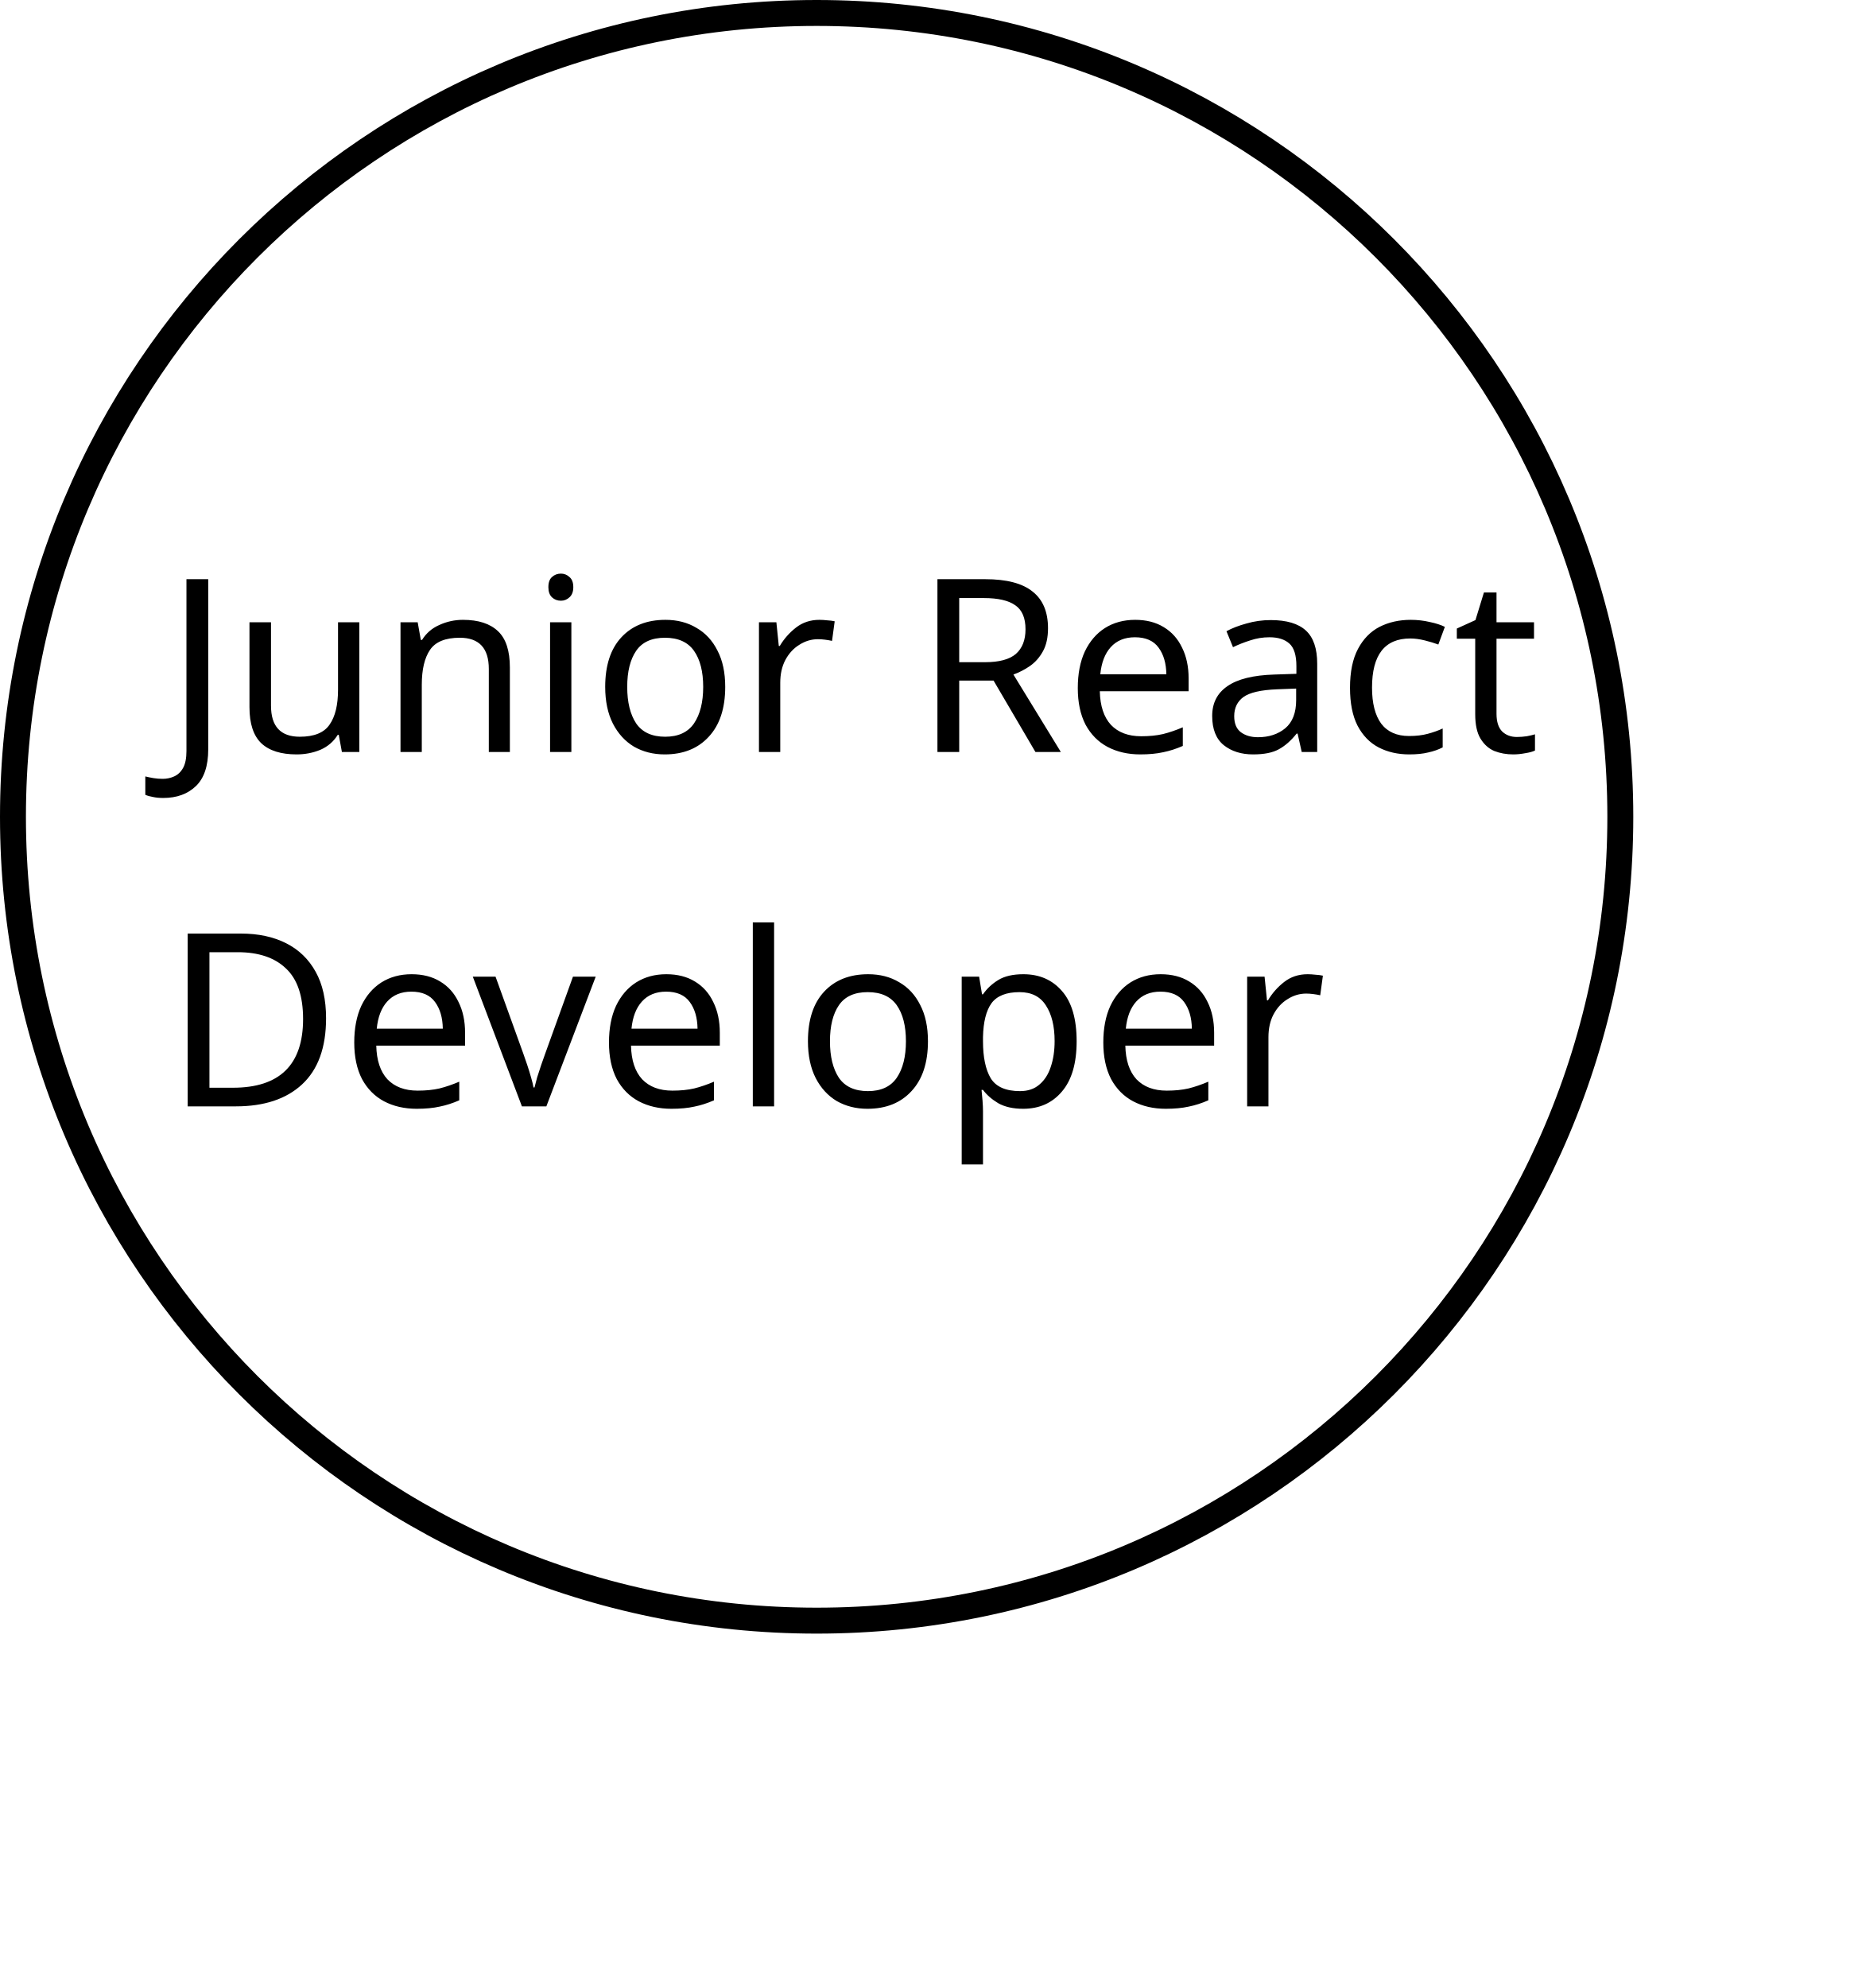
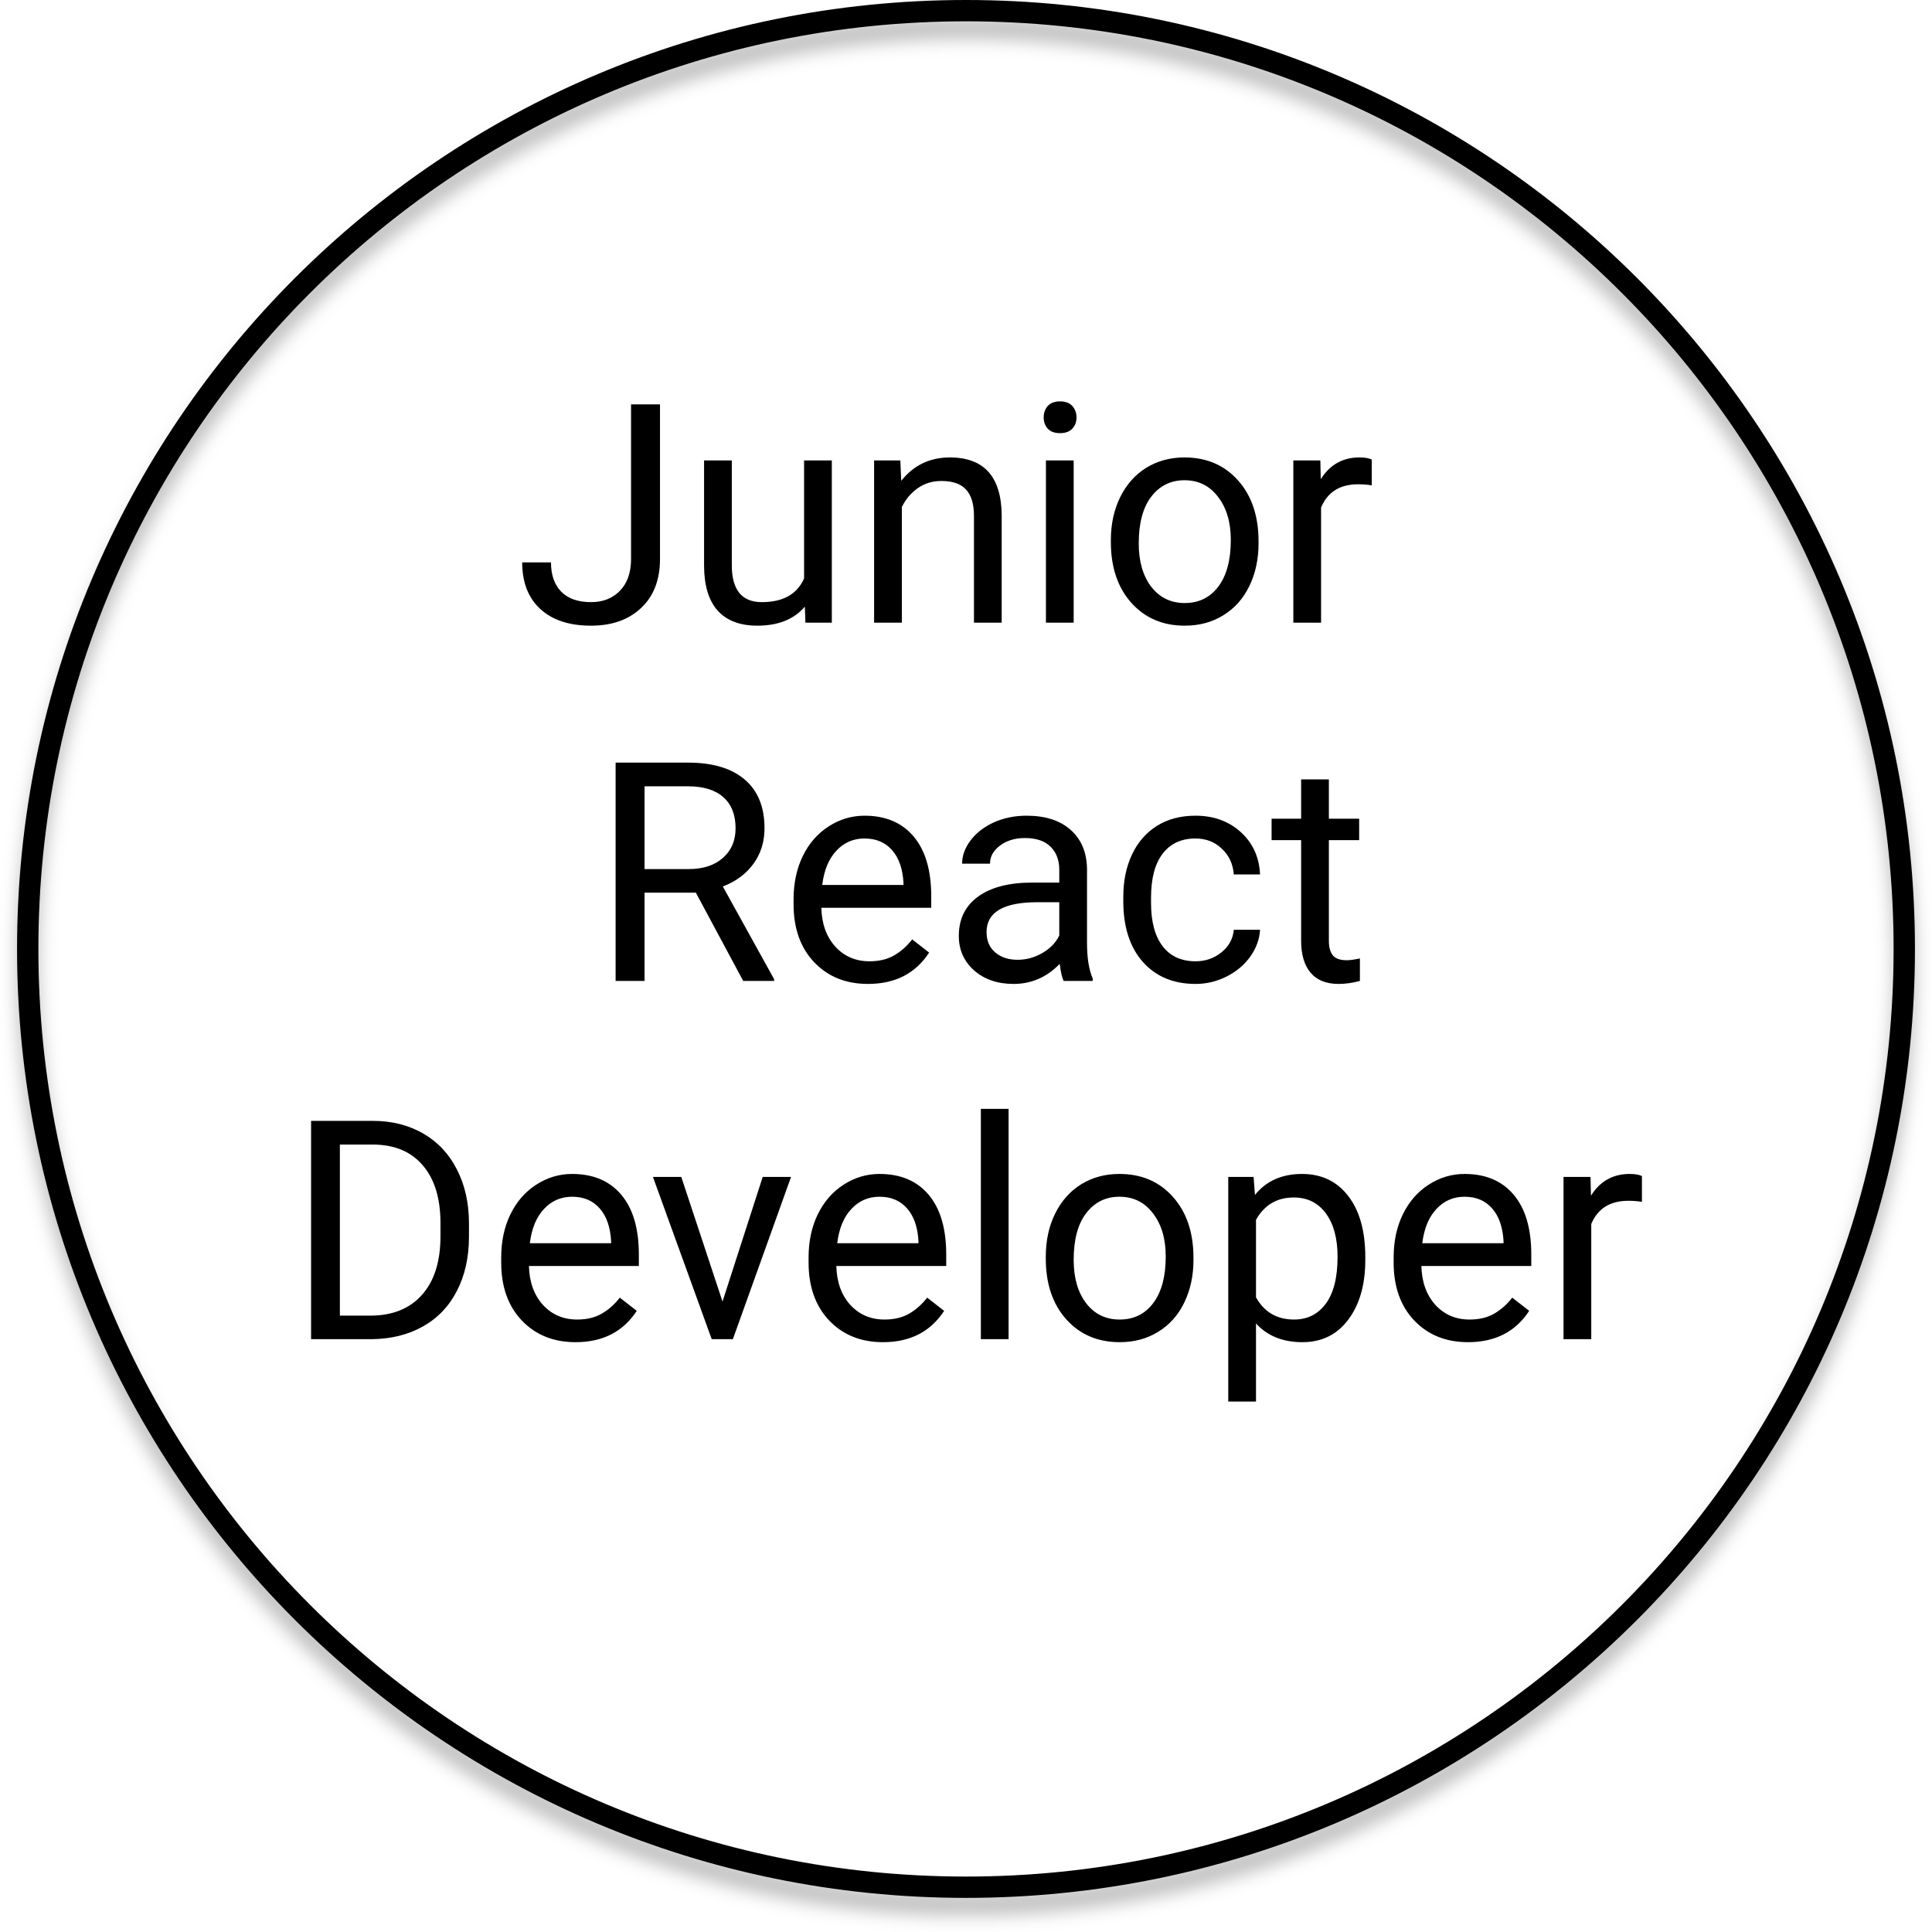
- <svg xmlns="http://www.w3.org/2000/svg" width="215" height="230" viewBox="0 0 215 230" fill="none">
-   <circle cx="94.5" cy="94.5" r="93" stroke="black" stroke-width="3" />
-   <path d="M18.888 92.32C18.44 92.32 18.048 92.283 17.712 92.208C17.376 92.152 17.077 92.068 16.816 91.956V89.828C17.115 89.903 17.432 89.968 17.768 90.024C18.104 90.08 18.459 90.108 18.832 90.108C19.299 90.108 19.737 90.015 20.148 89.828C20.577 89.641 20.923 89.315 21.184 88.848C21.445 88.381 21.576 87.728 21.576 86.888V67.008H24.096V86.692C24.096 88.615 23.62 90.033 22.668 90.948C21.716 91.863 20.456 92.32 18.888 92.32ZM41.58 71.992V87H39.564L39.2 85.012H39.088C38.603 85.796 37.931 86.375 37.072 86.748C36.214 87.103 35.299 87.28 34.328 87.28C32.518 87.28 31.155 86.851 30.24 85.992C29.326 85.115 28.868 83.724 28.868 81.82V71.992H31.36V81.652C31.36 84.041 32.471 85.236 34.692 85.236C36.354 85.236 37.502 84.769 38.136 83.836C38.79 82.903 39.116 81.559 39.116 79.804V71.992H41.58ZM53.569 71.712C55.361 71.712 56.714 72.151 57.629 73.028C58.544 73.887 59.001 75.287 59.001 77.228V87H56.565V77.396C56.565 74.988 55.445 73.784 53.205 73.784C51.544 73.784 50.395 74.251 49.761 75.184C49.126 76.117 48.809 77.461 48.809 79.216V87H46.345V71.992H48.333L48.697 74.036H48.837C49.322 73.252 49.994 72.673 50.853 72.3C51.712 71.908 52.617 71.712 53.569 71.712ZM64.913 66.364C65.287 66.364 65.613 66.495 65.893 66.756C66.192 66.999 66.341 67.391 66.341 67.932C66.341 68.455 66.192 68.847 65.893 69.108C65.613 69.369 65.287 69.5 64.913 69.5C64.503 69.5 64.157 69.369 63.877 69.108C63.597 68.847 63.457 68.455 63.457 67.932C63.457 67.391 63.597 66.999 63.877 66.756C64.157 66.495 64.503 66.364 64.913 66.364ZM66.117 71.992V87H63.653V71.992H66.117ZM83.92 79.468C83.92 81.951 83.285 83.873 82.016 85.236C80.766 86.599 79.067 87.28 76.92 87.28C75.595 87.28 74.409 86.981 73.364 86.384C72.338 85.768 71.525 84.881 70.928 83.724C70.331 82.548 70.032 81.129 70.032 79.468C70.032 76.985 70.657 75.072 71.908 73.728C73.159 72.384 74.858 71.712 77.004 71.712C78.367 71.712 79.561 72.02 80.588 72.636C81.633 73.233 82.445 74.111 83.024 75.268C83.621 76.407 83.92 77.807 83.92 79.468ZM72.58 79.468C72.58 81.241 72.925 82.651 73.616 83.696C74.326 84.723 75.445 85.236 76.976 85.236C78.488 85.236 79.599 84.723 80.308 83.696C81.017 82.651 81.372 81.241 81.372 79.468C81.372 77.695 81.017 76.304 80.308 75.296C79.599 74.288 78.479 73.784 76.948 73.784C75.418 73.784 74.307 74.288 73.616 75.296C72.925 76.304 72.58 77.695 72.58 79.468ZM94.825 71.712C95.105 71.712 95.404 71.731 95.721 71.768C96.057 71.787 96.347 71.824 96.589 71.88L96.281 74.148C96.039 74.092 95.768 74.045 95.469 74.008C95.189 73.971 94.919 73.952 94.657 73.952C93.892 73.952 93.173 74.167 92.501 74.596C91.829 75.007 91.288 75.595 90.877 76.36C90.485 77.107 90.289 77.984 90.289 78.992V87H87.825V71.992H89.841L90.121 74.736H90.233C90.719 73.915 91.344 73.205 92.109 72.608C92.875 72.011 93.78 71.712 94.825 71.712ZM113.994 67.008C116.476 67.008 118.306 67.484 119.482 68.436C120.676 69.369 121.274 70.788 121.274 72.692C121.274 73.756 121.078 74.643 120.686 75.352C120.294 76.061 119.79 76.631 119.174 77.06C118.576 77.471 117.942 77.797 117.27 78.04L122.758 87H119.818L114.974 78.74H110.998V87H108.478V67.008H113.994ZM113.854 69.192H110.998V76.612H113.994C115.618 76.612 116.803 76.295 117.55 75.66C118.296 75.007 118.67 74.055 118.67 72.804C118.67 71.497 118.278 70.573 117.494 70.032C116.71 69.472 115.496 69.192 113.854 69.192ZM131.356 71.712C132.644 71.712 133.745 71.992 134.66 72.552C135.593 73.112 136.302 73.905 136.788 74.932C137.292 75.94 137.544 77.125 137.544 78.488V79.972H127.268C127.305 81.671 127.734 82.968 128.556 83.864C129.396 84.741 130.562 85.18 132.056 85.18C133.008 85.18 133.848 85.096 134.576 84.928C135.322 84.741 136.088 84.48 136.872 84.144V86.3C136.106 86.636 135.35 86.879 134.604 87.028C133.857 87.196 132.97 87.28 131.944 87.28C130.525 87.28 129.265 86.991 128.164 86.412C127.081 85.833 126.232 84.975 125.616 83.836C125.018 82.679 124.72 81.269 124.72 79.608C124.72 77.965 124.99 76.556 125.532 75.38C126.092 74.204 126.866 73.299 127.856 72.664C128.864 72.029 130.03 71.712 131.356 71.712ZM131.328 73.728C130.152 73.728 129.218 74.111 128.528 74.876C127.856 75.623 127.454 76.668 127.324 78.012H134.968C134.949 76.743 134.65 75.716 134.072 74.932C133.493 74.129 132.578 73.728 131.328 73.728ZM147.048 71.74C148.878 71.74 150.231 72.141 151.108 72.944C151.986 73.747 152.424 75.025 152.424 76.78V87H150.632L150.156 84.872H150.044C149.391 85.693 148.7 86.3 147.972 86.692C147.263 87.084 146.274 87.28 145.004 87.28C143.642 87.28 142.512 86.925 141.616 86.216C140.72 85.488 140.272 84.359 140.272 82.828C140.272 81.335 140.86 80.187 142.036 79.384C143.212 78.563 145.023 78.115 147.468 78.04L150.016 77.956V77.06C150.016 75.809 149.746 74.941 149.204 74.456C148.663 73.971 147.898 73.728 146.908 73.728C146.124 73.728 145.378 73.849 144.668 74.092C143.959 74.316 143.296 74.577 142.68 74.876L141.924 73.028C142.578 72.673 143.352 72.375 144.248 72.132C145.144 71.871 146.078 71.74 147.048 71.74ZM149.988 79.664L147.776 79.748C145.91 79.823 144.612 80.121 143.884 80.644C143.175 81.167 142.82 81.904 142.82 82.856C142.82 83.696 143.072 84.312 143.576 84.704C144.099 85.096 144.762 85.292 145.564 85.292C146.834 85.292 147.888 84.947 148.728 84.256C149.568 83.547 149.988 82.464 149.988 81.008V79.664ZM163.08 87.28C161.754 87.28 160.569 87.009 159.524 86.468C158.497 85.927 157.685 85.087 157.088 83.948C156.509 82.809 156.22 81.353 156.22 79.58C156.22 77.732 156.528 76.229 157.144 75.072C157.76 73.915 158.59 73.065 159.636 72.524C160.7 71.983 161.904 71.712 163.248 71.712C164.013 71.712 164.75 71.796 165.46 71.964C166.169 72.113 166.748 72.3 167.196 72.524L166.44 74.568C165.992 74.4 165.469 74.241 164.872 74.092C164.274 73.943 163.714 73.868 163.192 73.868C160.242 73.868 158.768 75.763 158.768 79.552C158.768 81.363 159.122 82.753 159.832 83.724C160.56 84.676 161.633 85.152 163.052 85.152C163.873 85.152 164.592 85.068 165.208 84.9C165.842 84.732 166.421 84.527 166.944 84.284V86.468C166.44 86.729 165.88 86.925 165.264 87.056C164.666 87.205 163.938 87.28 163.08 87.28ZM175.525 85.264C175.898 85.264 176.281 85.236 176.673 85.18C177.065 85.105 177.382 85.031 177.625 84.956V86.832C177.363 86.963 176.99 87.065 176.505 87.14C176.019 87.233 175.553 87.28 175.105 87.28C174.321 87.28 173.593 87.149 172.921 86.888C172.267 86.608 171.735 86.132 171.325 85.46C170.914 84.788 170.709 83.845 170.709 82.632V73.896H168.581V72.72L170.737 71.74L171.717 68.548H173.173V71.992H177.513V73.896H173.173V82.576C173.173 83.491 173.387 84.172 173.817 84.62C174.265 85.049 174.834 85.264 175.525 85.264ZM37.732 117.808C37.732 121.187 36.808 123.735 34.96 125.452C33.131 127.151 30.573 128 27.288 128H21.716V108.008H27.876C29.892 108.008 31.637 108.381 33.112 109.128C34.587 109.875 35.725 110.976 36.528 112.432C37.331 113.869 37.732 115.661 37.732 117.808ZM35.072 117.892C35.072 115.223 34.409 113.272 33.084 112.04C31.777 110.789 29.92 110.164 27.512 110.164H24.236V125.844H26.952C32.365 125.844 35.072 123.193 35.072 117.892ZM47.629 112.712C48.917 112.712 50.019 112.992 50.933 113.552C51.867 114.112 52.576 114.905 53.061 115.932C53.565 116.94 53.817 118.125 53.817 119.488V120.972H43.541C43.578 122.671 44.008 123.968 44.829 124.864C45.669 125.741 46.836 126.18 48.329 126.18C49.281 126.18 50.121 126.096 50.849 125.928C51.596 125.741 52.361 125.48 53.145 125.144V127.3C52.38 127.636 51.624 127.879 50.877 128.028C50.13 128.196 49.244 128.28 48.217 128.28C46.798 128.28 45.538 127.991 44.437 127.412C43.355 126.833 42.505 125.975 41.889 124.836C41.292 123.679 40.993 122.269 40.993 120.608C40.993 118.965 41.264 117.556 41.805 116.38C42.365 115.204 43.14 114.299 44.129 113.664C45.137 113.029 46.304 112.712 47.629 112.712ZM47.601 114.728C46.425 114.728 45.492 115.111 44.801 115.876C44.129 116.623 43.728 117.668 43.597 119.012H51.241C51.222 117.743 50.924 116.716 50.345 115.932C49.767 115.129 48.852 114.728 47.601 114.728ZM60.395 128L54.711 112.992H57.343L60.535 121.84C60.684 122.251 60.843 122.708 61.011 123.212C61.179 123.716 61.328 124.201 61.459 124.668C61.59 125.116 61.683 125.499 61.739 125.816H61.851C61.926 125.499 62.028 125.107 62.159 124.64C62.308 124.173 62.467 123.688 62.635 123.184C62.822 122.68 62.98 122.232 63.111 121.84L66.303 112.992H68.935L63.223 128H60.395ZM77.106 112.712C78.394 112.712 79.495 112.992 80.41 113.552C81.343 114.112 82.052 114.905 82.538 115.932C83.042 116.94 83.294 118.125 83.294 119.488V120.972H73.018C73.055 122.671 73.484 123.968 74.306 124.864C75.146 125.741 76.312 126.18 77.806 126.18C78.758 126.18 79.598 126.096 80.326 125.928C81.072 125.741 81.838 125.48 82.622 125.144V127.3C81.856 127.636 81.1 127.879 80.354 128.028C79.607 128.196 78.72 128.28 77.694 128.28C76.275 128.28 75.015 127.991 73.914 127.412C72.831 126.833 71.982 125.975 71.366 124.836C70.768 123.679 70.47 122.269 70.47 120.608C70.47 118.965 70.74 117.556 71.282 116.38C71.842 115.204 72.616 114.299 73.606 113.664C74.614 113.029 75.78 112.712 77.106 112.712ZM77.078 114.728C75.902 114.728 74.968 115.111 74.278 115.876C73.606 116.623 73.204 117.668 73.074 119.012H80.718C80.699 117.743 80.4 116.716 79.822 115.932C79.243 115.129 78.328 114.728 77.078 114.728ZM89.578 128H87.114V106.72H89.578V128ZM107.381 120.468C107.381 122.951 106.746 124.873 105.477 126.236C104.226 127.599 102.528 128.28 100.381 128.28C99.056 128.28 97.871 127.981 96.825 127.384C95.799 126.768 94.987 125.881 94.389 124.724C93.792 123.548 93.493 122.129 93.493 120.468C93.493 117.985 94.118 116.072 95.369 114.728C96.62 113.384 98.319 112.712 100.465 112.712C101.828 112.712 103.022 113.02 104.049 113.636C105.094 114.233 105.906 115.111 106.485 116.268C107.082 117.407 107.381 118.807 107.381 120.468ZM96.041 120.468C96.041 122.241 96.386 123.651 97.077 124.696C97.787 125.723 98.906 126.236 100.437 126.236C101.949 126.236 103.06 125.723 103.769 124.696C104.478 123.651 104.833 122.241 104.833 120.468C104.833 118.695 104.478 117.304 103.769 116.296C103.06 115.288 101.94 114.784 100.409 114.784C98.879 114.784 97.768 115.288 97.077 116.296C96.386 117.304 96.041 118.695 96.041 120.468ZM118.426 112.712C120.274 112.712 121.758 113.356 122.878 114.644C124.017 115.932 124.586 117.873 124.586 120.468C124.586 123.025 124.017 124.967 122.878 126.292C121.758 127.617 120.265 128.28 118.398 128.28C117.241 128.28 116.28 128.065 115.514 127.636C114.768 127.188 114.18 126.675 113.75 126.096H113.582C113.62 126.413 113.657 126.815 113.694 127.3C113.732 127.785 113.75 128.205 113.75 128.56V134.72H111.286V112.992H113.302L113.638 115.036H113.75C114.198 114.383 114.786 113.832 115.514 113.384C116.242 112.936 117.213 112.712 118.426 112.712ZM117.978 114.784C116.448 114.784 115.365 115.213 114.73 116.072C114.114 116.931 113.788 118.237 113.75 119.992V120.468C113.75 122.316 114.049 123.744 114.646 124.752C115.262 125.741 116.392 126.236 118.034 126.236C118.949 126.236 119.696 125.984 120.274 125.48C120.872 124.976 121.31 124.295 121.59 123.436C121.889 122.559 122.038 121.56 122.038 120.44C122.038 118.723 121.702 117.351 121.03 116.324C120.377 115.297 119.36 114.784 117.978 114.784ZM134.309 112.712C135.597 112.712 136.698 112.992 137.613 113.552C138.546 114.112 139.255 114.905 139.741 115.932C140.245 116.94 140.497 118.125 140.497 119.488V120.972H130.221C130.258 122.671 130.687 123.968 131.509 124.864C132.349 125.741 133.515 126.18 135.009 126.18C135.961 126.18 136.801 126.096 137.529 125.928C138.275 125.741 139.041 125.48 139.825 125.144V127.3C139.059 127.636 138.303 127.879 137.557 128.028C136.81 128.196 135.923 128.28 134.897 128.28C133.478 128.28 132.218 127.991 131.117 127.412C130.034 126.833 129.185 125.975 128.569 124.836C127.971 123.679 127.673 122.269 127.673 120.608C127.673 118.965 127.943 117.556 128.485 116.38C129.045 115.204 129.819 114.299 130.809 113.664C131.817 113.029 132.983 112.712 134.309 112.712ZM134.281 114.728C133.105 114.728 132.171 115.111 131.481 115.876C130.809 116.623 130.407 117.668 130.277 119.012H137.921C137.902 117.743 137.603 116.716 137.025 115.932C136.446 115.129 135.531 114.728 134.281 114.728ZM151.318 112.712C151.598 112.712 151.896 112.731 152.214 112.768C152.55 112.787 152.839 112.824 153.082 112.88L152.774 115.148C152.531 115.092 152.26 115.045 151.962 115.008C151.682 114.971 151.411 114.952 151.15 114.952C150.384 114.952 149.666 115.167 148.994 115.596C148.322 116.007 147.78 116.595 147.37 117.36C146.978 118.107 146.782 118.984 146.782 119.992V128H144.318V112.992H146.334L146.614 115.736H146.726C147.211 114.915 147.836 114.205 148.602 113.608C149.367 113.011 150.272 112.712 151.318 112.712Z" fill="black" />
+ <svg xmlns="http://www.w3.org/2000/svg" width="453" height="453" viewBox="0 0 453 453" fill="none">
+   <g filter="url(#filter0_d)">
+     <circle cx="226.5" cy="222.5" r="220" stroke="black" stroke-width="5" />
+   </g>
+   <path d="M147.965 94.812H154.75V131.059C154.75 135.957 153.273 139.789 150.32 142.555C147.391 145.32 143.477 146.703 138.578 146.703C133.492 146.703 129.531 145.402 126.695 142.801C123.859 140.199 122.441 136.555 122.441 131.867H129.191C129.191 134.797 129.988 137.082 131.582 138.723C133.199 140.363 135.531 141.184 138.578 141.184C141.367 141.184 143.617 140.305 145.328 138.547C147.062 136.789 147.941 134.328 147.965 131.164V94.812ZM188.711 142.238C186.18 145.215 182.465 146.703 177.566 146.703C173.512 146.703 170.418 145.531 168.285 143.188C166.176 140.82 165.109 137.328 165.086 132.711V107.961H171.59V132.535C171.59 138.301 173.934 141.184 178.621 141.184C183.59 141.184 186.895 139.332 188.535 135.629V107.961H195.039V146H188.852L188.711 142.238ZM211.105 107.961L211.316 112.742C214.223 109.086 218.02 107.258 222.707 107.258C230.746 107.258 234.801 111.793 234.871 120.863V146H228.367V120.828C228.344 118.086 227.711 116.059 226.469 114.746C225.25 113.434 223.34 112.777 220.738 112.777C218.629 112.777 216.777 113.34 215.184 114.465C213.59 115.59 212.348 117.066 211.457 118.895V146H204.953V107.961H211.105ZM251.746 146H245.242V107.961H251.746V146ZM244.715 97.871C244.715 96.816 245.031 95.926 245.664 95.199C246.32 94.473 247.281 94.109 248.547 94.109C249.812 94.109 250.773 94.473 251.43 95.199C252.086 95.926 252.414 96.816 252.414 97.871C252.414 98.926 252.086 99.805 251.43 100.508C250.773 101.211 249.812 101.562 248.547 101.562C247.281 101.562 246.32 101.211 245.664 100.508C245.031 99.805 244.715 98.926 244.715 97.871ZM260.465 126.629C260.465 122.902 261.191 119.551 262.645 116.574C264.121 113.598 266.16 111.301 268.762 109.684C271.387 108.066 274.375 107.258 277.727 107.258C282.906 107.258 287.09 109.051 290.277 112.637C293.488 116.223 295.094 120.992 295.094 126.945V127.402C295.094 131.105 294.379 134.434 292.949 137.387C291.543 140.316 289.516 142.602 286.867 144.242C284.242 145.883 281.219 146.703 277.797 146.703C272.641 146.703 268.457 144.91 265.246 141.324C262.059 137.738 260.465 132.992 260.465 127.086V126.629ZM267.004 127.402C267.004 131.621 267.977 135.008 269.922 137.562C271.891 140.117 274.516 141.395 277.797 141.395C281.102 141.395 283.727 140.105 285.672 137.527C287.617 134.926 288.59 131.293 288.59 126.629C288.59 122.457 287.594 119.082 285.602 116.504C283.633 113.902 281.008 112.602 277.727 112.602C274.516 112.602 271.926 113.879 269.957 116.434C267.988 118.988 267.004 122.645 267.004 127.402ZM321.637 113.797C320.652 113.633 319.586 113.551 318.438 113.551C314.172 113.551 311.277 115.367 309.754 119V146H303.25V107.961H309.578L309.684 112.355C311.816 108.957 314.84 107.258 318.754 107.258C320.02 107.258 320.98 107.422 321.637 107.75V113.797ZM163.152 209.293H151.129V230H144.344V178.812H161.289C167.055 178.812 171.484 180.125 174.578 182.75C177.695 185.375 179.254 189.195 179.254 194.211C179.254 197.398 178.387 200.176 176.652 202.543C174.941 204.91 172.551 206.68 169.48 207.852L181.504 229.578V230H174.262L163.152 209.293ZM151.129 203.773H161.5C164.852 203.773 167.512 202.906 169.48 201.172C171.473 199.438 172.469 197.117 172.469 194.211C172.469 191.047 171.52 188.621 169.621 186.934C167.746 185.246 165.027 184.391 161.465 184.367H151.129V203.773ZM203.512 230.703C198.355 230.703 194.16 229.016 190.926 225.641C187.691 222.242 186.074 217.707 186.074 212.035V210.84C186.074 207.066 186.789 203.703 188.219 200.75C189.672 197.773 191.688 195.453 194.266 193.789C196.867 192.102 199.68 191.258 202.703 191.258C207.648 191.258 211.492 192.887 214.234 196.145C216.977 199.402 218.348 204.066 218.348 210.137V212.844H192.578C192.672 216.594 193.762 219.629 195.848 221.949C197.957 224.246 200.629 225.395 203.863 225.395C206.16 225.395 208.105 224.926 209.699 223.988C211.293 223.051 212.688 221.809 213.883 220.262L217.855 223.355C214.668 228.254 209.887 230.703 203.512 230.703ZM202.703 196.602C200.078 196.602 197.875 197.562 196.094 199.484C194.312 201.383 193.211 204.055 192.789 207.5H211.844V207.008C211.656 203.703 210.766 201.148 209.172 199.344C207.578 197.516 205.422 196.602 202.703 196.602ZM249.391 230C249.016 229.25 248.711 227.914 248.477 225.992C245.453 229.133 241.844 230.703 237.648 230.703C233.898 230.703 230.816 229.648 228.402 227.539C226.012 225.406 224.816 222.711 224.816 219.453C224.816 215.492 226.316 212.422 229.316 210.242C232.34 208.039 236.582 206.938 242.043 206.938H248.371V203.949C248.371 201.676 247.691 199.871 246.332 198.535C244.973 197.176 242.969 196.496 240.32 196.496C238 196.496 236.055 197.082 234.484 198.254C232.914 199.426 232.129 200.844 232.129 202.508H225.59C225.59 200.609 226.258 198.781 227.594 197.023C228.953 195.242 230.781 193.836 233.078 192.805C235.398 191.773 237.941 191.258 240.707 191.258C245.09 191.258 248.523 192.359 251.008 194.562C253.492 196.742 254.781 199.754 254.875 203.598V221.105C254.875 224.598 255.32 227.375 256.211 229.438V230H249.391ZM238.598 225.043C240.637 225.043 242.57 224.516 244.398 223.461C246.227 222.406 247.551 221.035 248.371 219.348V211.543H243.273C235.305 211.543 231.32 213.875 231.32 218.539C231.32 220.578 232 222.172 233.359 223.32C234.719 224.469 236.465 225.043 238.598 225.043ZM280.328 225.395C282.648 225.395 284.676 224.691 286.41 223.285C288.145 221.879 289.105 220.121 289.293 218.012H295.445C295.328 220.191 294.578 222.266 293.195 224.234C291.812 226.203 289.961 227.773 287.641 228.945C285.344 230.117 282.906 230.703 280.328 230.703C275.148 230.703 271.023 228.98 267.953 225.535C264.906 222.066 263.383 217.332 263.383 211.332V210.242C263.383 206.539 264.062 203.246 265.422 200.363C266.781 197.48 268.727 195.242 271.258 193.648C273.812 192.055 276.824 191.258 280.293 191.258C284.559 191.258 288.098 192.535 290.91 195.09C293.746 197.645 295.258 200.961 295.445 205.039H289.293C289.105 202.578 288.168 200.562 286.48 198.992C284.816 197.398 282.754 196.602 280.293 196.602C276.988 196.602 274.422 197.797 272.594 200.188C270.789 202.555 269.887 205.988 269.887 210.488V211.719C269.887 216.102 270.789 219.477 272.594 221.844C274.398 224.211 276.977 225.395 280.328 225.395ZM311.582 182.75V191.961H318.684V196.988H311.582V220.578C311.582 222.102 311.898 223.25 312.531 224.023C313.164 224.773 314.242 225.148 315.766 225.148C316.516 225.148 317.547 225.008 318.859 224.727V230C317.148 230.469 315.484 230.703 313.867 230.703C310.961 230.703 308.77 229.824 307.293 228.066C305.816 226.309 305.078 223.812 305.078 220.578V196.988H298.152V191.961H305.078V182.75H311.582ZM72.941 314V262.812H87.391C91.844 262.812 95.781 263.797 99.203 265.766C102.625 267.734 105.262 270.535 107.113 274.168C108.988 277.801 109.938 281.973 109.961 286.684V289.953C109.961 294.781 109.023 299.012 107.148 302.645C105.297 306.277 102.637 309.066 99.168 311.012C95.723 312.957 91.703 313.953 87.109 314H72.941ZM79.691 268.367V308.48H86.793C91.996 308.48 96.039 306.863 98.922 303.629C101.828 300.395 103.281 295.789 103.281 289.812V286.824C103.281 281.012 101.91 276.5 99.168 273.289C96.449 270.055 92.582 268.414 87.566 268.367H79.691ZM134.957 314.703C129.801 314.703 125.605 313.016 122.371 309.641C119.137 306.242 117.52 301.707 117.52 296.035V294.84C117.52 291.066 118.234 287.703 119.664 284.75C121.117 281.773 123.133 279.453 125.711 277.789C128.312 276.102 131.125 275.258 134.148 275.258C139.094 275.258 142.938 276.887 145.68 280.145C148.422 283.402 149.793 288.066 149.793 294.137V296.844H124.023C124.117 300.594 125.207 303.629 127.293 305.949C129.402 308.246 132.074 309.395 135.309 309.395C137.605 309.395 139.551 308.926 141.145 307.988C142.738 307.051 144.133 305.809 145.328 304.262L149.301 307.355C146.113 312.254 141.332 314.703 134.957 314.703ZM134.148 280.602C131.523 280.602 129.32 281.562 127.539 283.484C125.758 285.383 124.656 288.055 124.234 291.5H143.289V291.008C143.102 287.703 142.211 285.148 140.617 283.344C139.023 281.516 136.867 280.602 134.148 280.602ZM169.41 305.176L178.832 275.961H185.477L171.836 314H166.879L153.098 275.961H159.742L169.41 305.176ZM207.027 314.703C201.871 314.703 197.676 313.016 194.441 309.641C191.207 306.242 189.59 301.707 189.59 296.035V294.84C189.59 291.066 190.305 287.703 191.734 284.75C193.188 281.773 195.203 279.453 197.781 277.789C200.383 276.102 203.195 275.258 206.219 275.258C211.164 275.258 215.008 276.887 217.75 280.145C220.492 283.402 221.863 288.066 221.863 294.137V296.844H196.094C196.188 300.594 197.277 303.629 199.363 305.949C201.473 308.246 204.145 309.395 207.379 309.395C209.676 309.395 211.621 308.926 213.215 307.988C214.809 307.051 216.203 305.809 217.398 304.262L221.371 307.355C218.184 312.254 213.402 314.703 207.027 314.703ZM206.219 280.602C203.594 280.602 201.391 281.562 199.609 283.484C197.828 285.383 196.727 288.055 196.305 291.5H215.359V291.008C215.172 287.703 214.281 285.148 212.688 283.344C211.094 281.516 208.938 280.602 206.219 280.602ZM236.488 314H229.984V260H236.488V314ZM245.207 294.629C245.207 290.902 245.934 287.551 247.387 284.574C248.863 281.598 250.902 279.301 253.504 277.684C256.129 276.066 259.117 275.258 262.469 275.258C267.648 275.258 271.832 277.051 275.02 280.637C278.23 284.223 279.836 288.992 279.836 294.945V295.402C279.836 299.105 279.121 302.434 277.691 305.387C276.285 308.316 274.258 310.602 271.609 312.242C268.984 313.883 265.961 314.703 262.539 314.703C257.383 314.703 253.199 312.91 249.988 309.324C246.801 305.738 245.207 300.992 245.207 295.086V294.629ZM251.746 295.402C251.746 299.621 252.719 303.008 254.664 305.562C256.633 308.117 259.258 309.395 262.539 309.395C265.844 309.395 268.469 308.105 270.414 305.527C272.359 302.926 273.332 299.293 273.332 294.629C273.332 290.457 272.336 287.082 270.344 284.504C268.375 281.902 265.75 280.602 262.469 280.602C259.258 280.602 256.668 281.879 254.699 284.434C252.73 286.988 251.746 290.645 251.746 295.402ZM320.125 295.402C320.125 301.191 318.801 305.855 316.152 309.395C313.504 312.934 309.918 314.703 305.395 314.703C300.777 314.703 297.145 313.238 294.496 310.309V328.625H287.992V275.961H293.934L294.25 280.18C296.898 276.898 300.578 275.258 305.289 275.258C309.859 275.258 313.469 276.98 316.117 280.426C318.789 283.871 320.125 288.664 320.125 294.805V295.402ZM313.621 294.664C313.621 290.375 312.707 286.988 310.879 284.504C309.051 282.02 306.543 280.777 303.355 280.777C299.418 280.777 296.465 282.523 294.496 286.016V304.191C296.441 307.66 299.418 309.395 303.426 309.395C306.543 309.395 309.016 308.164 310.844 305.703C312.695 303.219 313.621 299.539 313.621 294.664ZM344.207 314.703C339.051 314.703 334.855 313.016 331.621 309.641C328.387 306.242 326.77 301.707 326.77 296.035V294.84C326.77 291.066 327.484 287.703 328.914 284.75C330.367 281.773 332.383 279.453 334.961 277.789C337.562 276.102 340.375 275.258 343.398 275.258C348.344 275.258 352.188 276.887 354.93 280.145C357.672 283.402 359.043 288.066 359.043 294.137V296.844H333.273C333.367 300.594 334.457 303.629 336.543 305.949C338.652 308.246 341.324 309.395 344.559 309.395C346.855 309.395 348.801 308.926 350.395 307.988C351.988 307.051 353.383 305.809 354.578 304.262L358.551 307.355C355.363 312.254 350.582 314.703 344.207 314.703ZM343.398 280.602C340.773 280.602 338.57 281.562 336.789 283.484C335.008 285.383 333.906 288.055 333.484 291.5H352.539V291.008C352.352 287.703 351.461 285.148 349.867 283.344C348.273 281.516 346.117 280.602 343.398 280.602ZM384.988 281.797C384.004 281.633 382.938 281.551 381.789 281.551C377.523 281.551 374.629 283.367 373.105 287V314H366.602V275.961H372.93L373.035 280.355C375.168 276.957 378.191 275.258 382.105 275.258C383.371 275.258 384.332 275.422 384.988 275.75V281.797Z" fill="black" />
+   <defs>
+     <filter id="filter0_d" x="0" y="0" width="453" height="453" filterUnits="userSpaceOnUse" color-interpolation-filters="sRGB">
+       <feFlood flood-opacity="0" result="BackgroundImageFix" />
+       <feColorMatrix in="SourceAlpha" type="matrix" values="0 0 0 0 0 0 0 0 0 0 0 0 0 0 0 0 0 0 127 0" />
+       <feOffset dy="4" />
+       <feGaussianBlur stdDeviation="2" />
+       <feColorMatrix type="matrix" values="0 0 0 0 0 0 0 0 0 0 0 0 0 0 0 0 0 0 0.25 0" />
+       <feBlend mode="normal" in2="BackgroundImageFix" result="effect1_dropShadow" />
+       <feBlend mode="normal" in="SourceGraphic" in2="effect1_dropShadow" result="shape" />
+     </filter>
+   </defs>
</svg>
